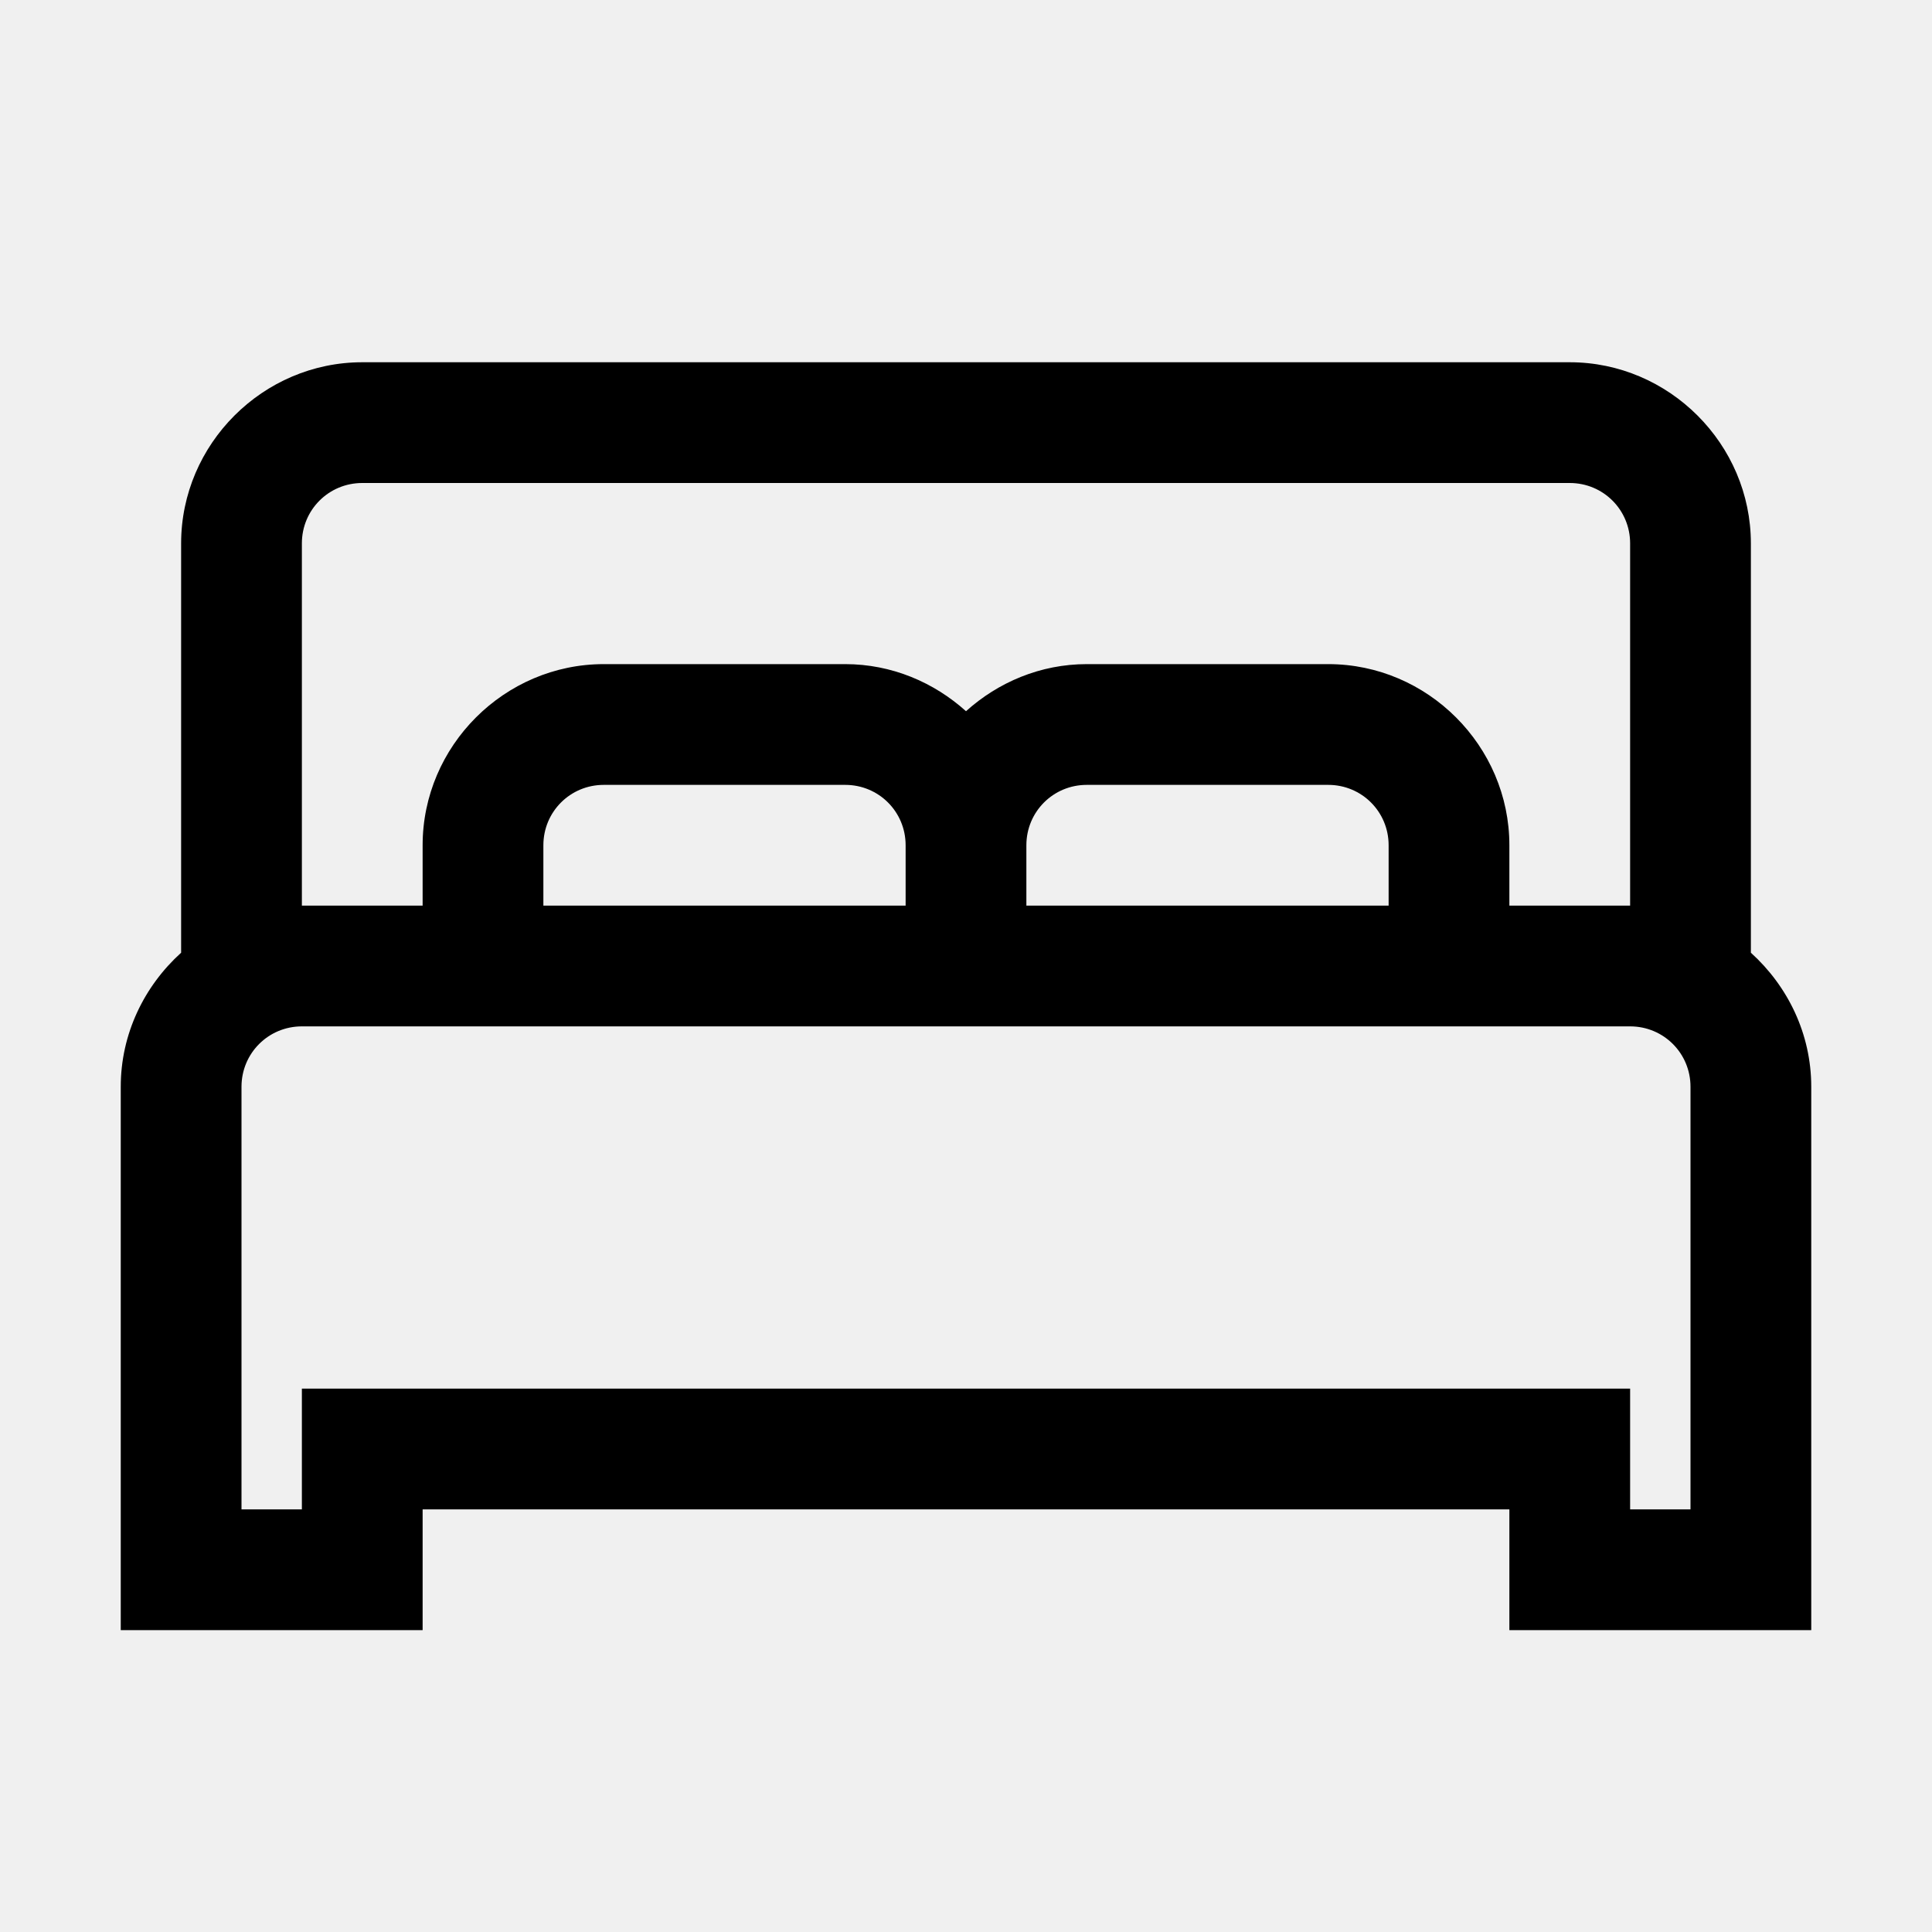
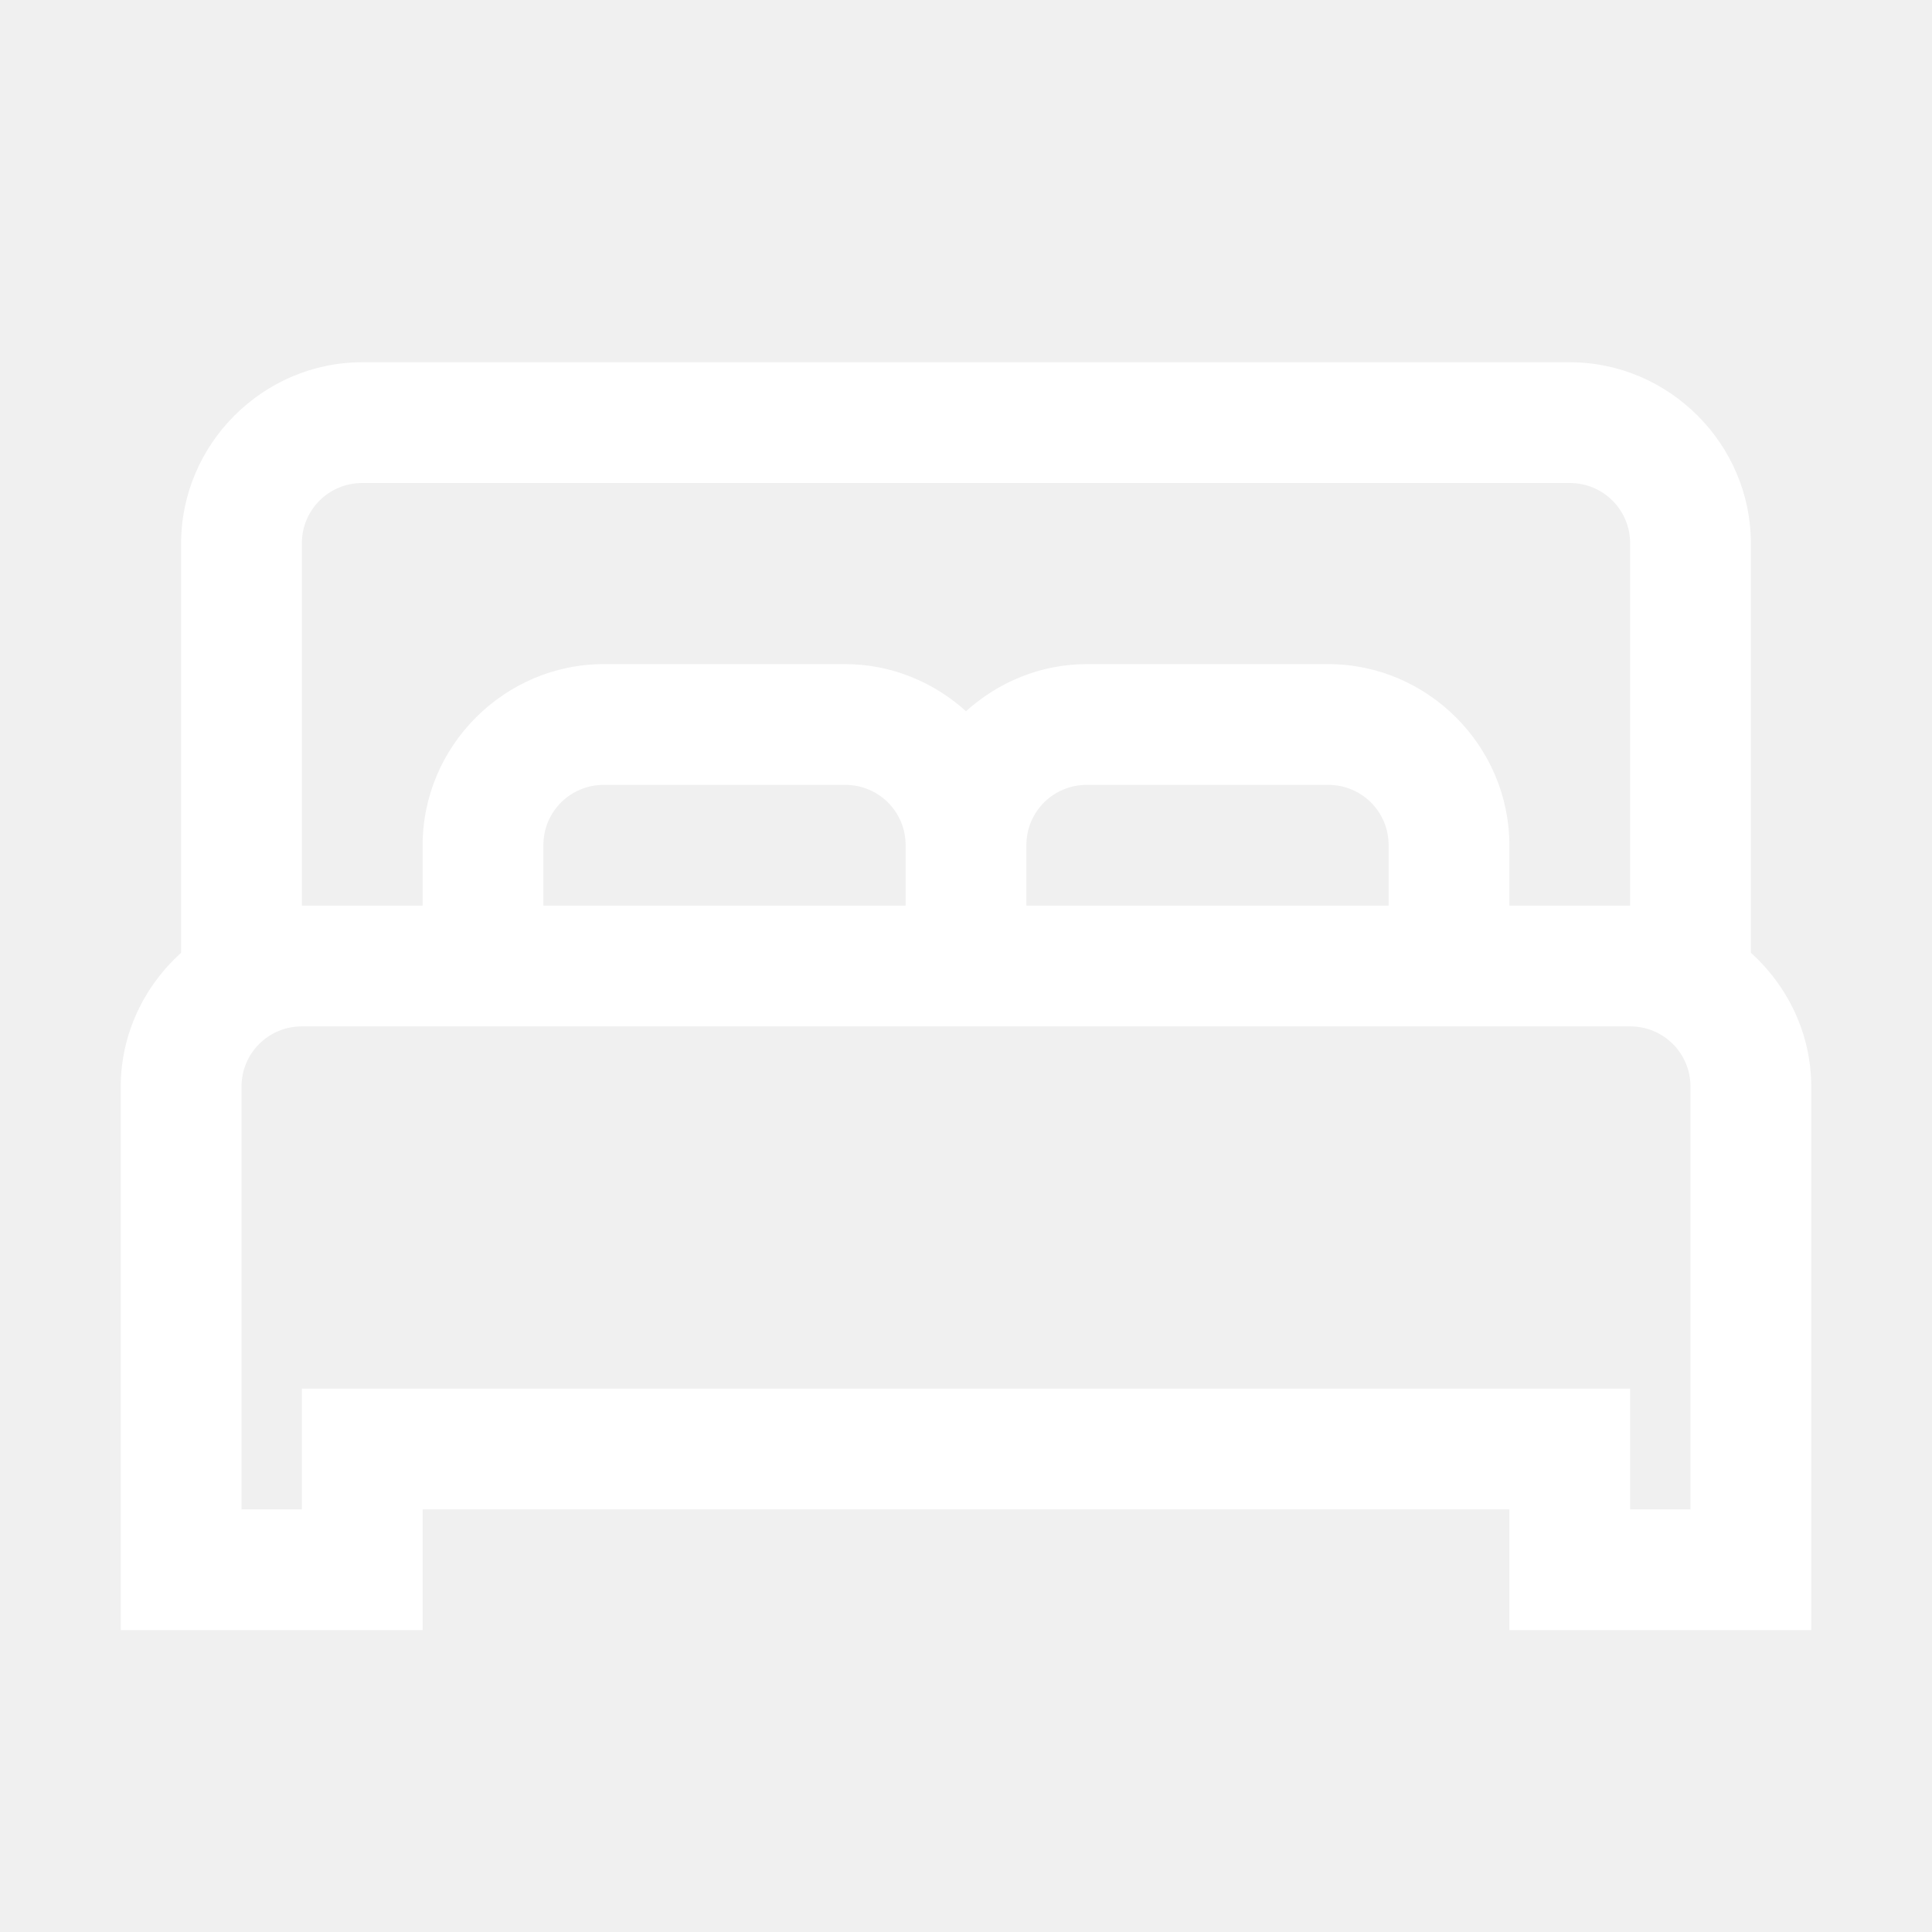
- <svg xmlns="http://www.w3.org/2000/svg" viewBox="0 0 512 512">
+ <svg xmlns="http://www.w3.org/2000/svg" viewBox="0 0 512 512" fill="#fff">
  <path d="M96 96h320c26.32 0 48 21.68 48 48v108.48c9.76 8.83 16 21.472 16 35.52v144h-80v-32H112v32H32V288c0-14.048 6.24-26.69 16-35.52V144c0-26.32 21.68-48 48-48zm0 32c-8.88 0-16 7.12-16 16v96h32v-16c0-26.32 21.68-48 48-48h64c12.273 0 23.472 4.8 32 12.48 8.528-7.68 19.727-12.48 32-12.48h64c26.32 0 48 21.68 48 48v16h32v-96c0-8.88-7.12-16-16-16H96zm64 80c-8.88 0-16 7.12-16 16v16h96v-16c0-8.88-7.12-16-16-16h-64zm128 0c-8.88 0-16 7.12-16 16v16h96v-16c0-8.88-7.12-16-16-16h-64zM80 272c-8.88 0-16 7.12-16 16v112h16v-32h352v32h16V288c0-8.88-7.12-16-16-16H80z" />
</svg>
